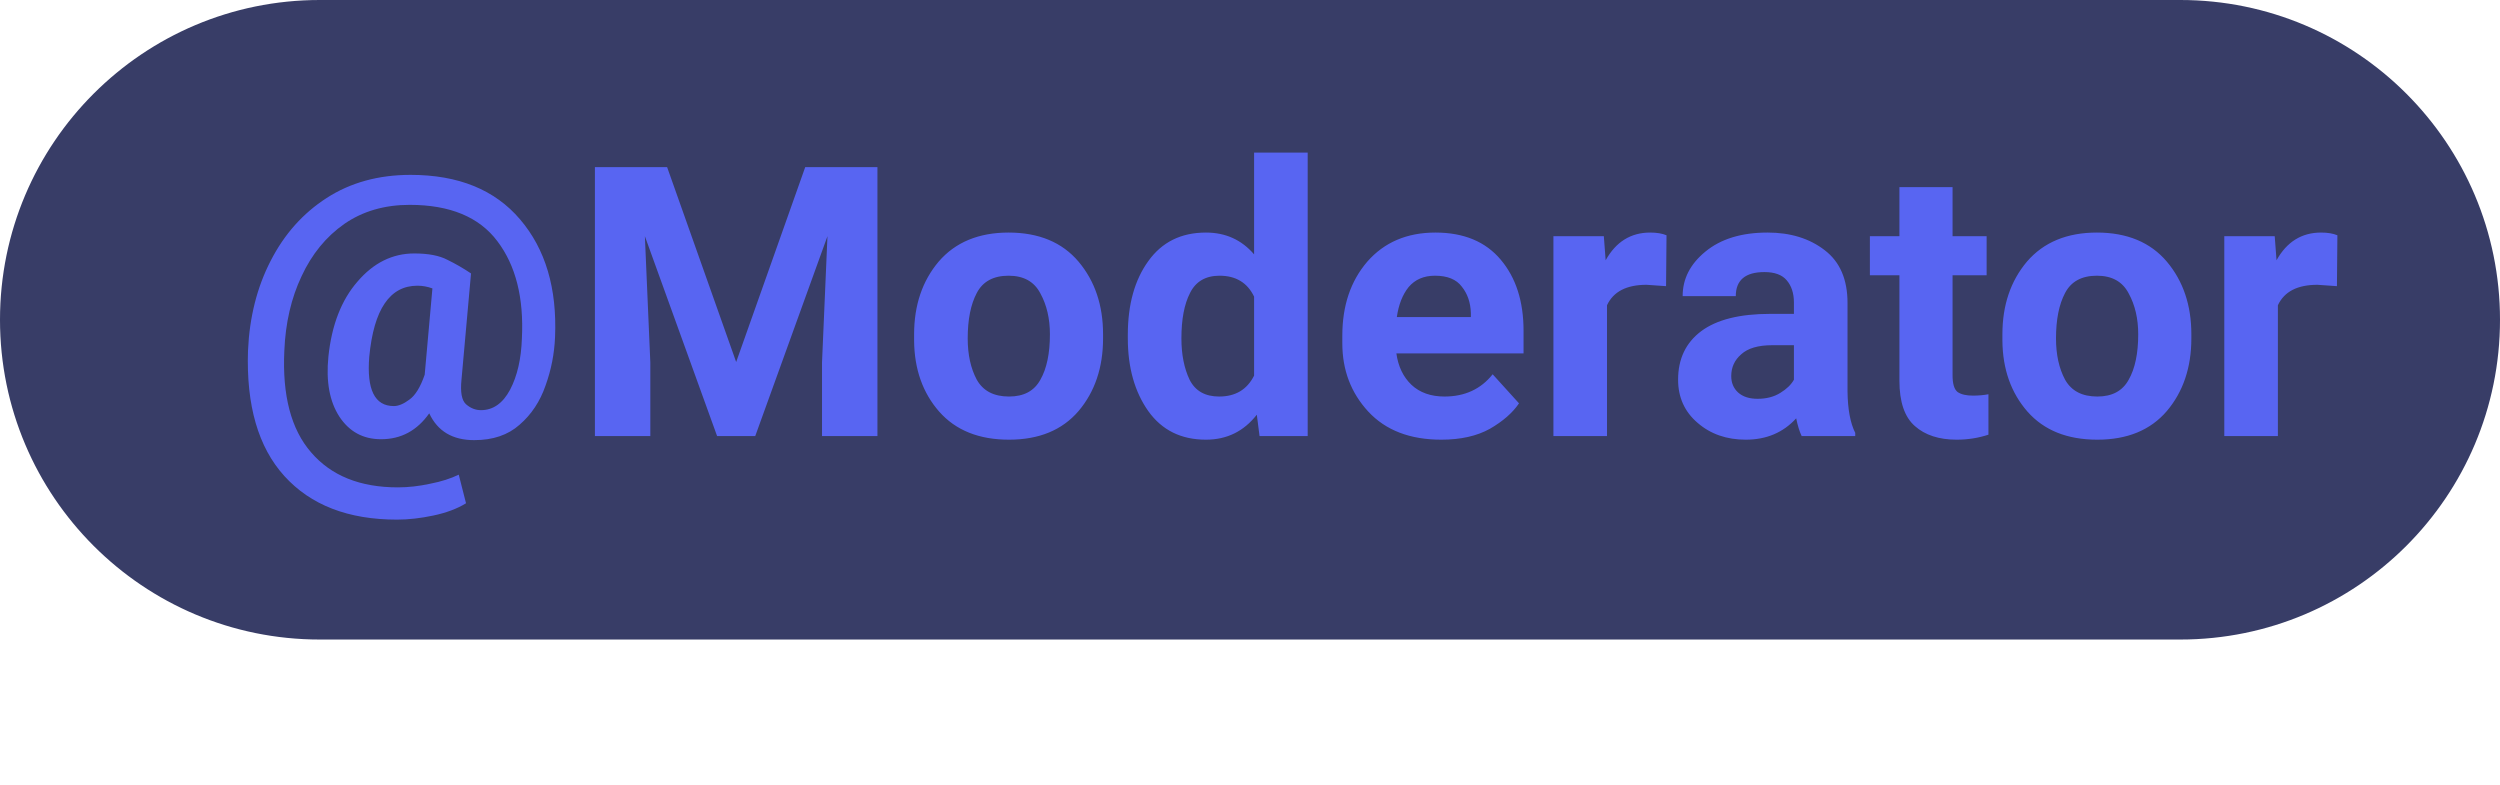
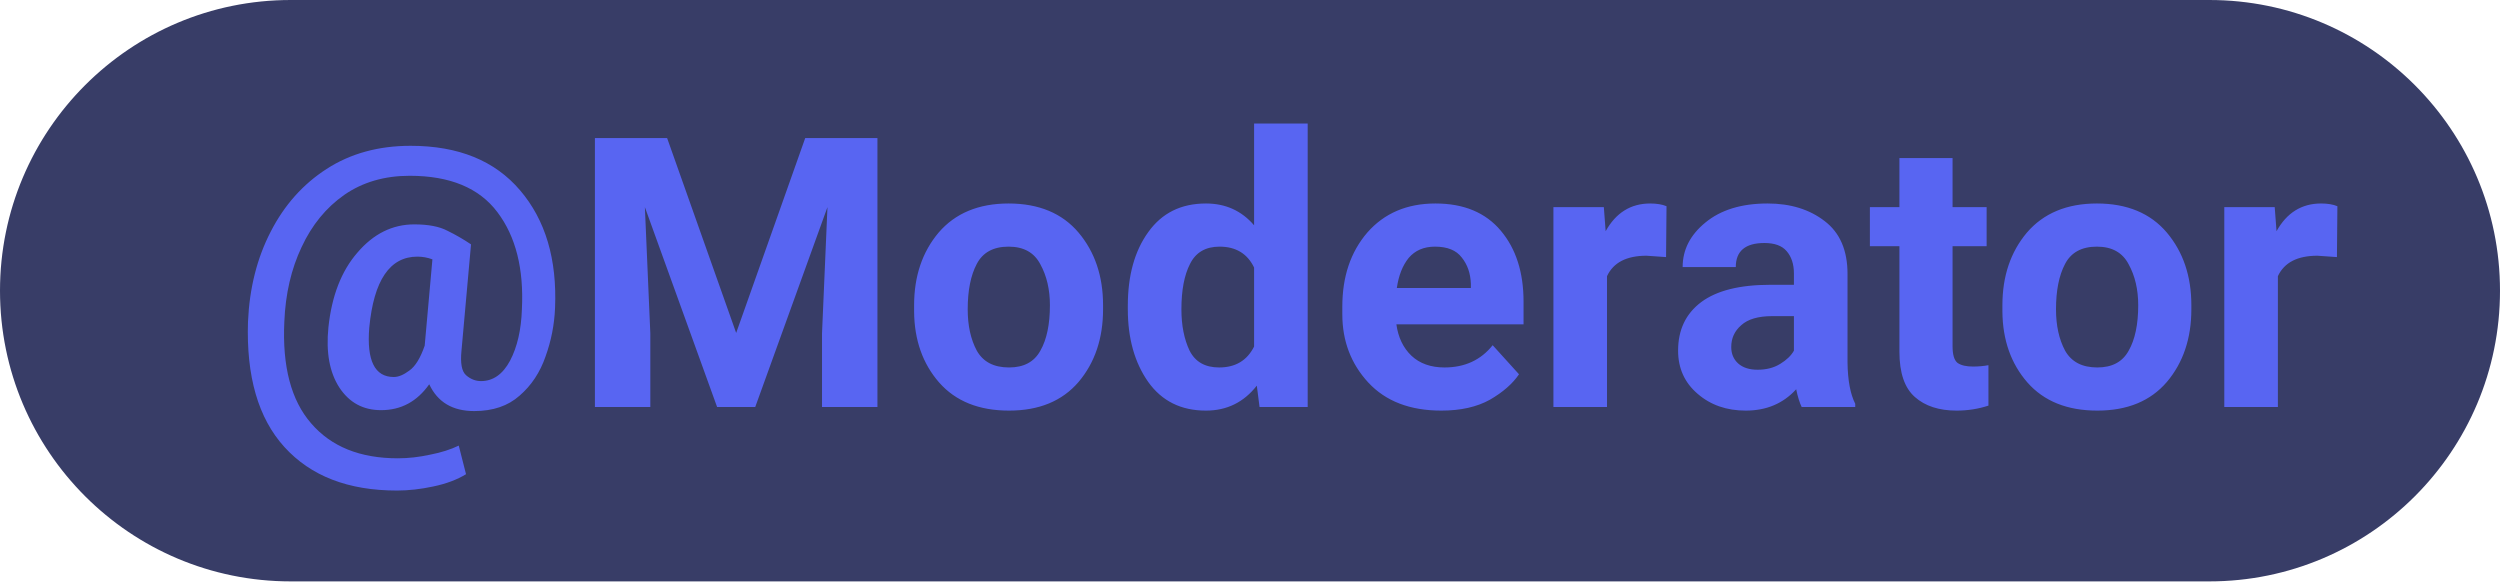
- <svg xmlns="http://www.w3.org/2000/svg" width="86" height="27" viewBox="0 0 86 27" role="img" aria-label="@Moderator">
-   <rect x="0" y="0" width="86" height="22" rx="11" ry="11" fill="#383D67" />
-   <text x="8" y="15" font-family="system-ui, -apple-system, 'Segoe UI', Roboto, 'Helvetica Neue', Arial, sans-serif" font-size="13" font-weight="600" fill="#5865F2" text-rendering="geometricPrecision">@Moderator</text>
+ <svg xmlns="http://www.w3.org/2000/svg" width="86" height="20" viewBox="0 0 86 20" role="img" aria-label="@Moderator">
+   <rect x="0" y="0" width="86" height="20" rx="10" ry="10" fill="#383D67" />
+   <text x="8" y="14" font-family="system-ui, -apple-system, 'Segoe UI', Roboto, 'Helvetica Neue', Arial, sans-serif" font-size="13" font-weight="600" fill="#5865F2" text-rendering="geometricPrecision">@Moderator</text>
</svg>
